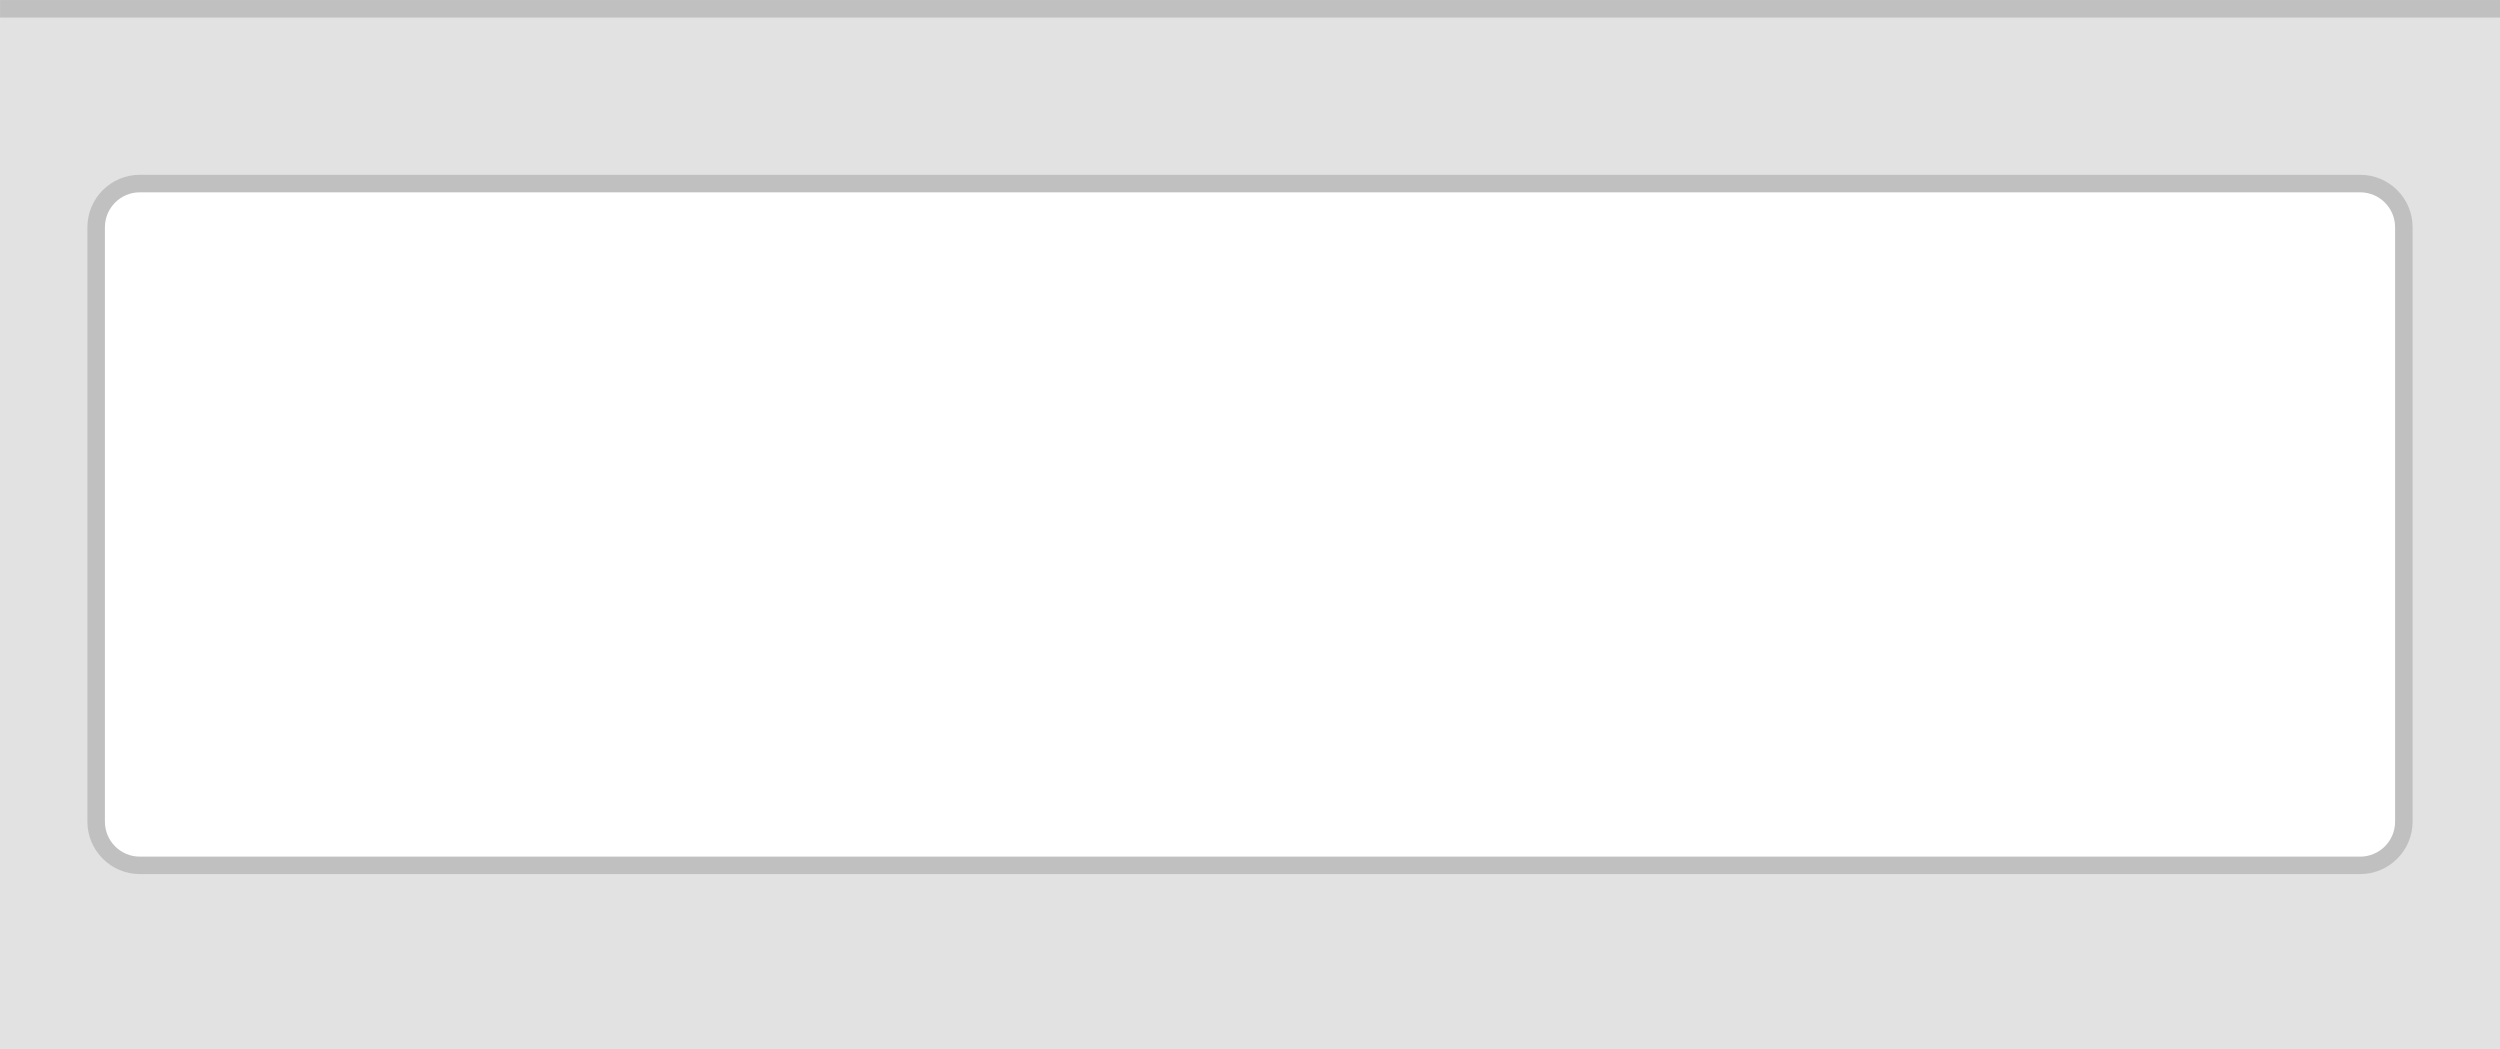
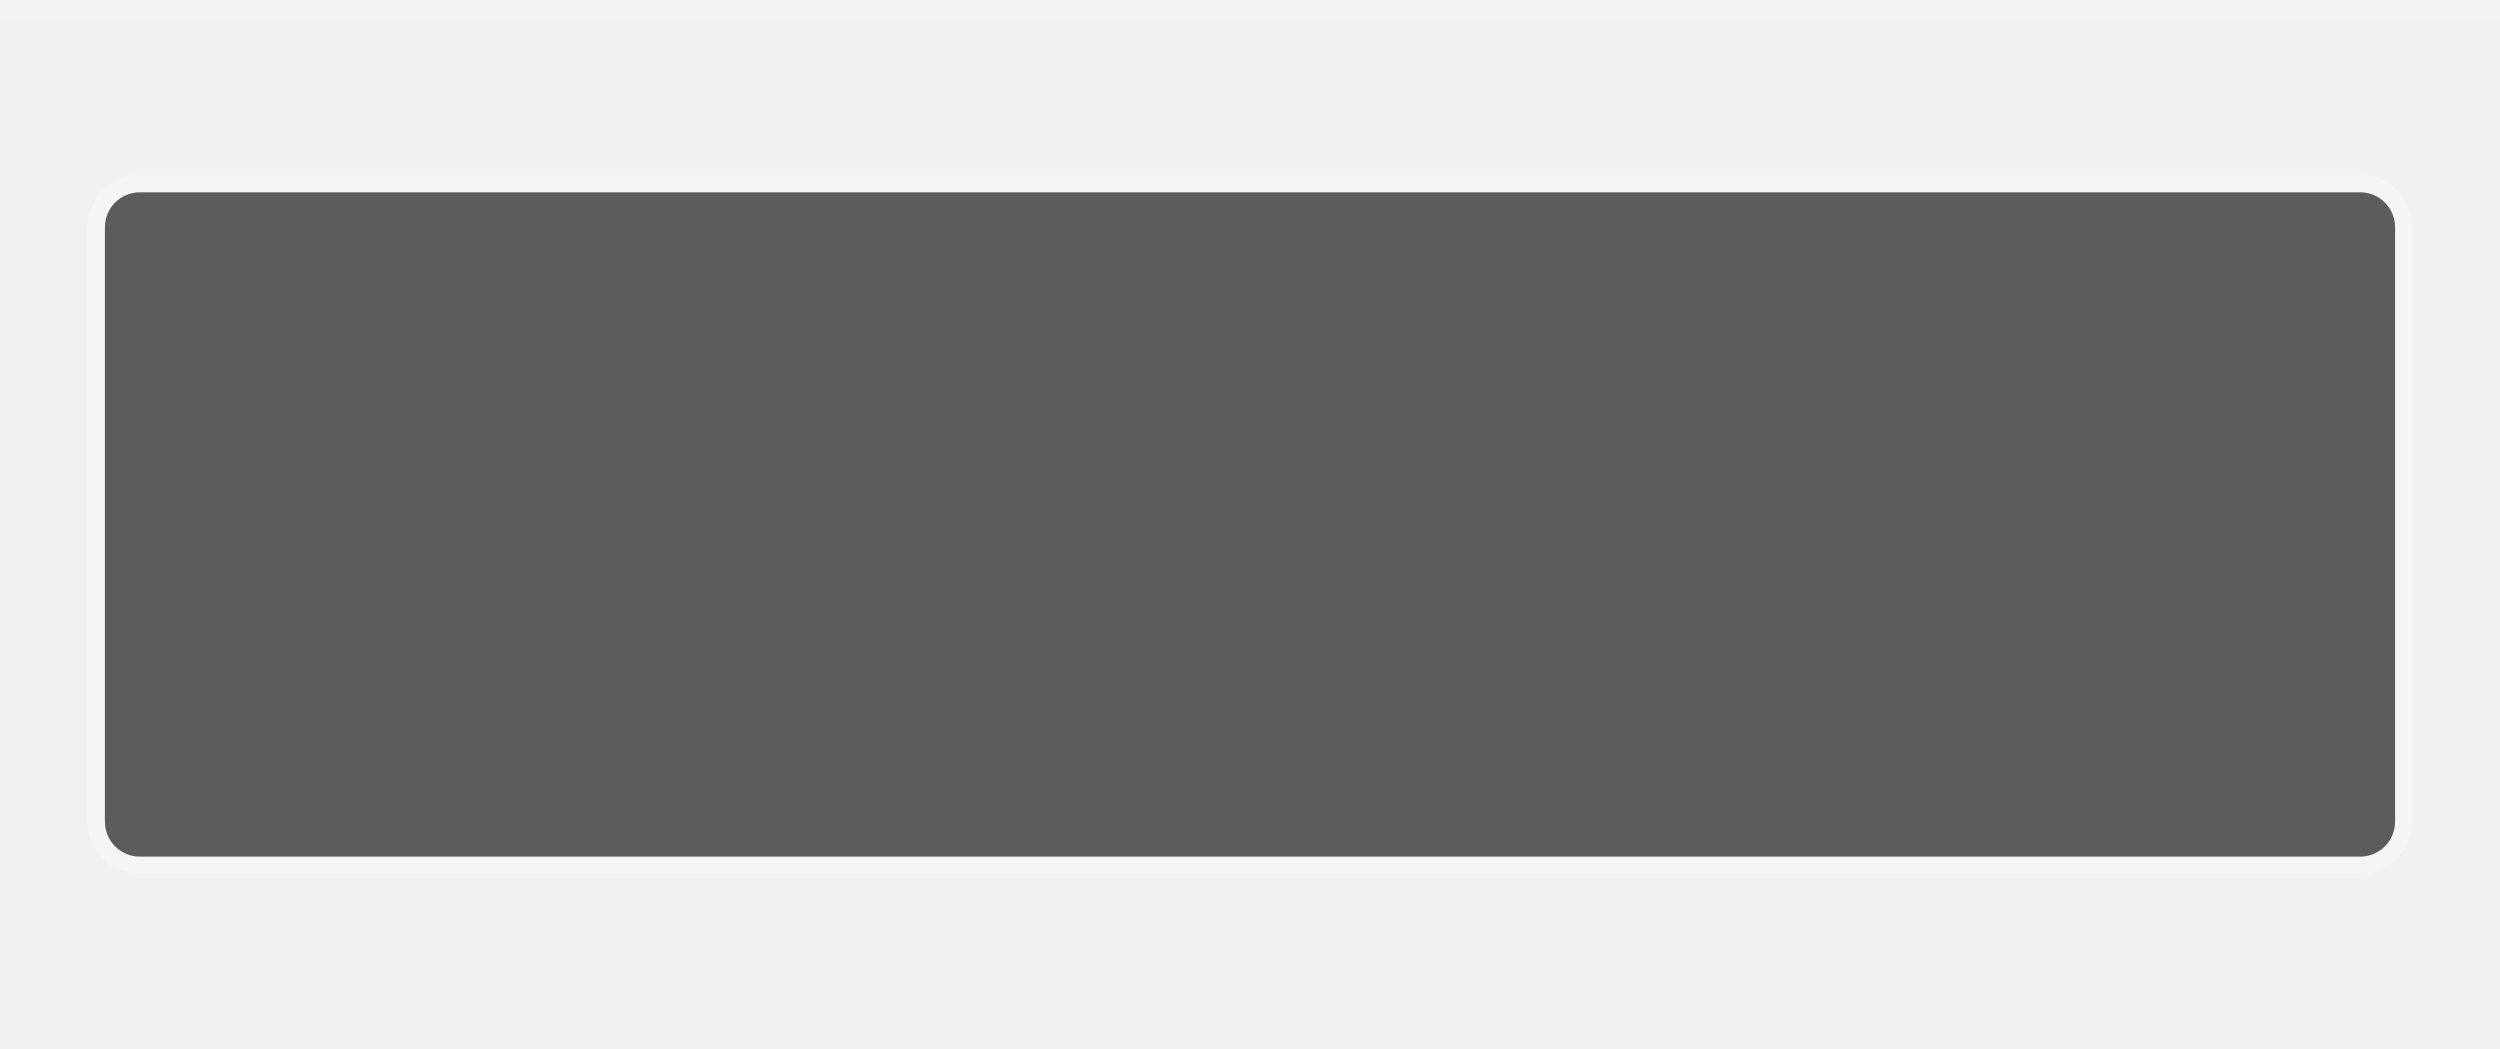
<svg xmlns="http://www.w3.org/2000/svg" width="143" height="60" viewBox="0 0 37.835 15.875" version="1.1" id="svg5">
  <defs id="defs2" />
  <g id="layer1">
    <g id="g2413" transform="translate(-1.5875,-3.439583)">
-       <path id="rect3629" style="opacity:0.06;fill:#000000;fill-opacity:1;stroke:none;stroke-width:1.056;stroke-linecap:round;stroke-linejoin:round;stroke-miterlimit:4;stroke-dasharray:none;stroke-opacity:0.988;paint-order:stroke markers fill" d="M 1.587,3.44 V 19.315 H 39.423 V 3.44 Z" />
-       <rect style="opacity:0.15;fill:#000000;fill-opacity:1;stroke:none;stroke-width:0.567;stroke-linecap:round;stroke-linejoin:round;stroke-miterlimit:4;stroke-dasharray:none;stroke-opacity:0.988;paint-order:stroke markers fill" id="rect2759" width="37.835" height="0.265" x="1.588" y="3.44" rx="0" ry="0" />
-       <rect style="opacity:0.15;fill:#000000;stroke:none;stroke-width:0.479;stroke-linecap:round;stroke-linejoin:round;paint-order:stroke fill markers" id="rect1110" width="35.19" height="10.583" x="2.91" y="6.085" rx="0.794" ry="0.794" />
-       <rect style="fill:#ffffff;stroke:none;stroke-width:0.46;stroke-linecap:round;stroke-linejoin:round;paint-order:stroke fill markers" id="rect2236" width="34.66" height="10.054" x="3.175" y="6.35" rx="0.529" ry="0.529" />
+       <path id="rect3629" style="opacity:0.06;fill:#ffffff;fill-opacity:1;stroke:none;stroke-width:1.056;stroke-linecap:round;stroke-linejoin:round;stroke-miterlimit:4;stroke-dasharray:none;stroke-opacity:0.988;paint-order:stroke markers fill" d="M 1.587,3.44 V 19.315 H 39.423 V 3.44 Z" />
+       <rect style="opacity:0.1;fill:#ffffff;fill-opacity:1;stroke:none;stroke-width:0.567;stroke-linecap:round;stroke-linejoin:round;stroke-miterlimit:4;stroke-dasharray:none;stroke-opacity:0.988;paint-order:stroke markers fill" id="rect2759" width="37.835" height="0.265" x="1.588" y="3.44" rx="0" ry="0" />
+       <rect style="opacity:0.3;fill:#ffffff;stroke:none;stroke-width:0.479;stroke-linecap:round;stroke-linejoin:round;paint-order:stroke fill markers" id="rect1110" width="35.19" height="10.583" x="2.91" y="6.085" rx="0.794" ry="0.794" />
+       <rect style="fill:#5c5c5c;fill-opacity:1;stroke:none;stroke-width:0.46;stroke-linecap:round;stroke-linejoin:round;paint-order:stroke fill markers" id="rect2236" width="34.66" height="10.054" x="3.175" y="6.35" rx="0.529" ry="0.529" />
    </g>
  </g>
</svg>
